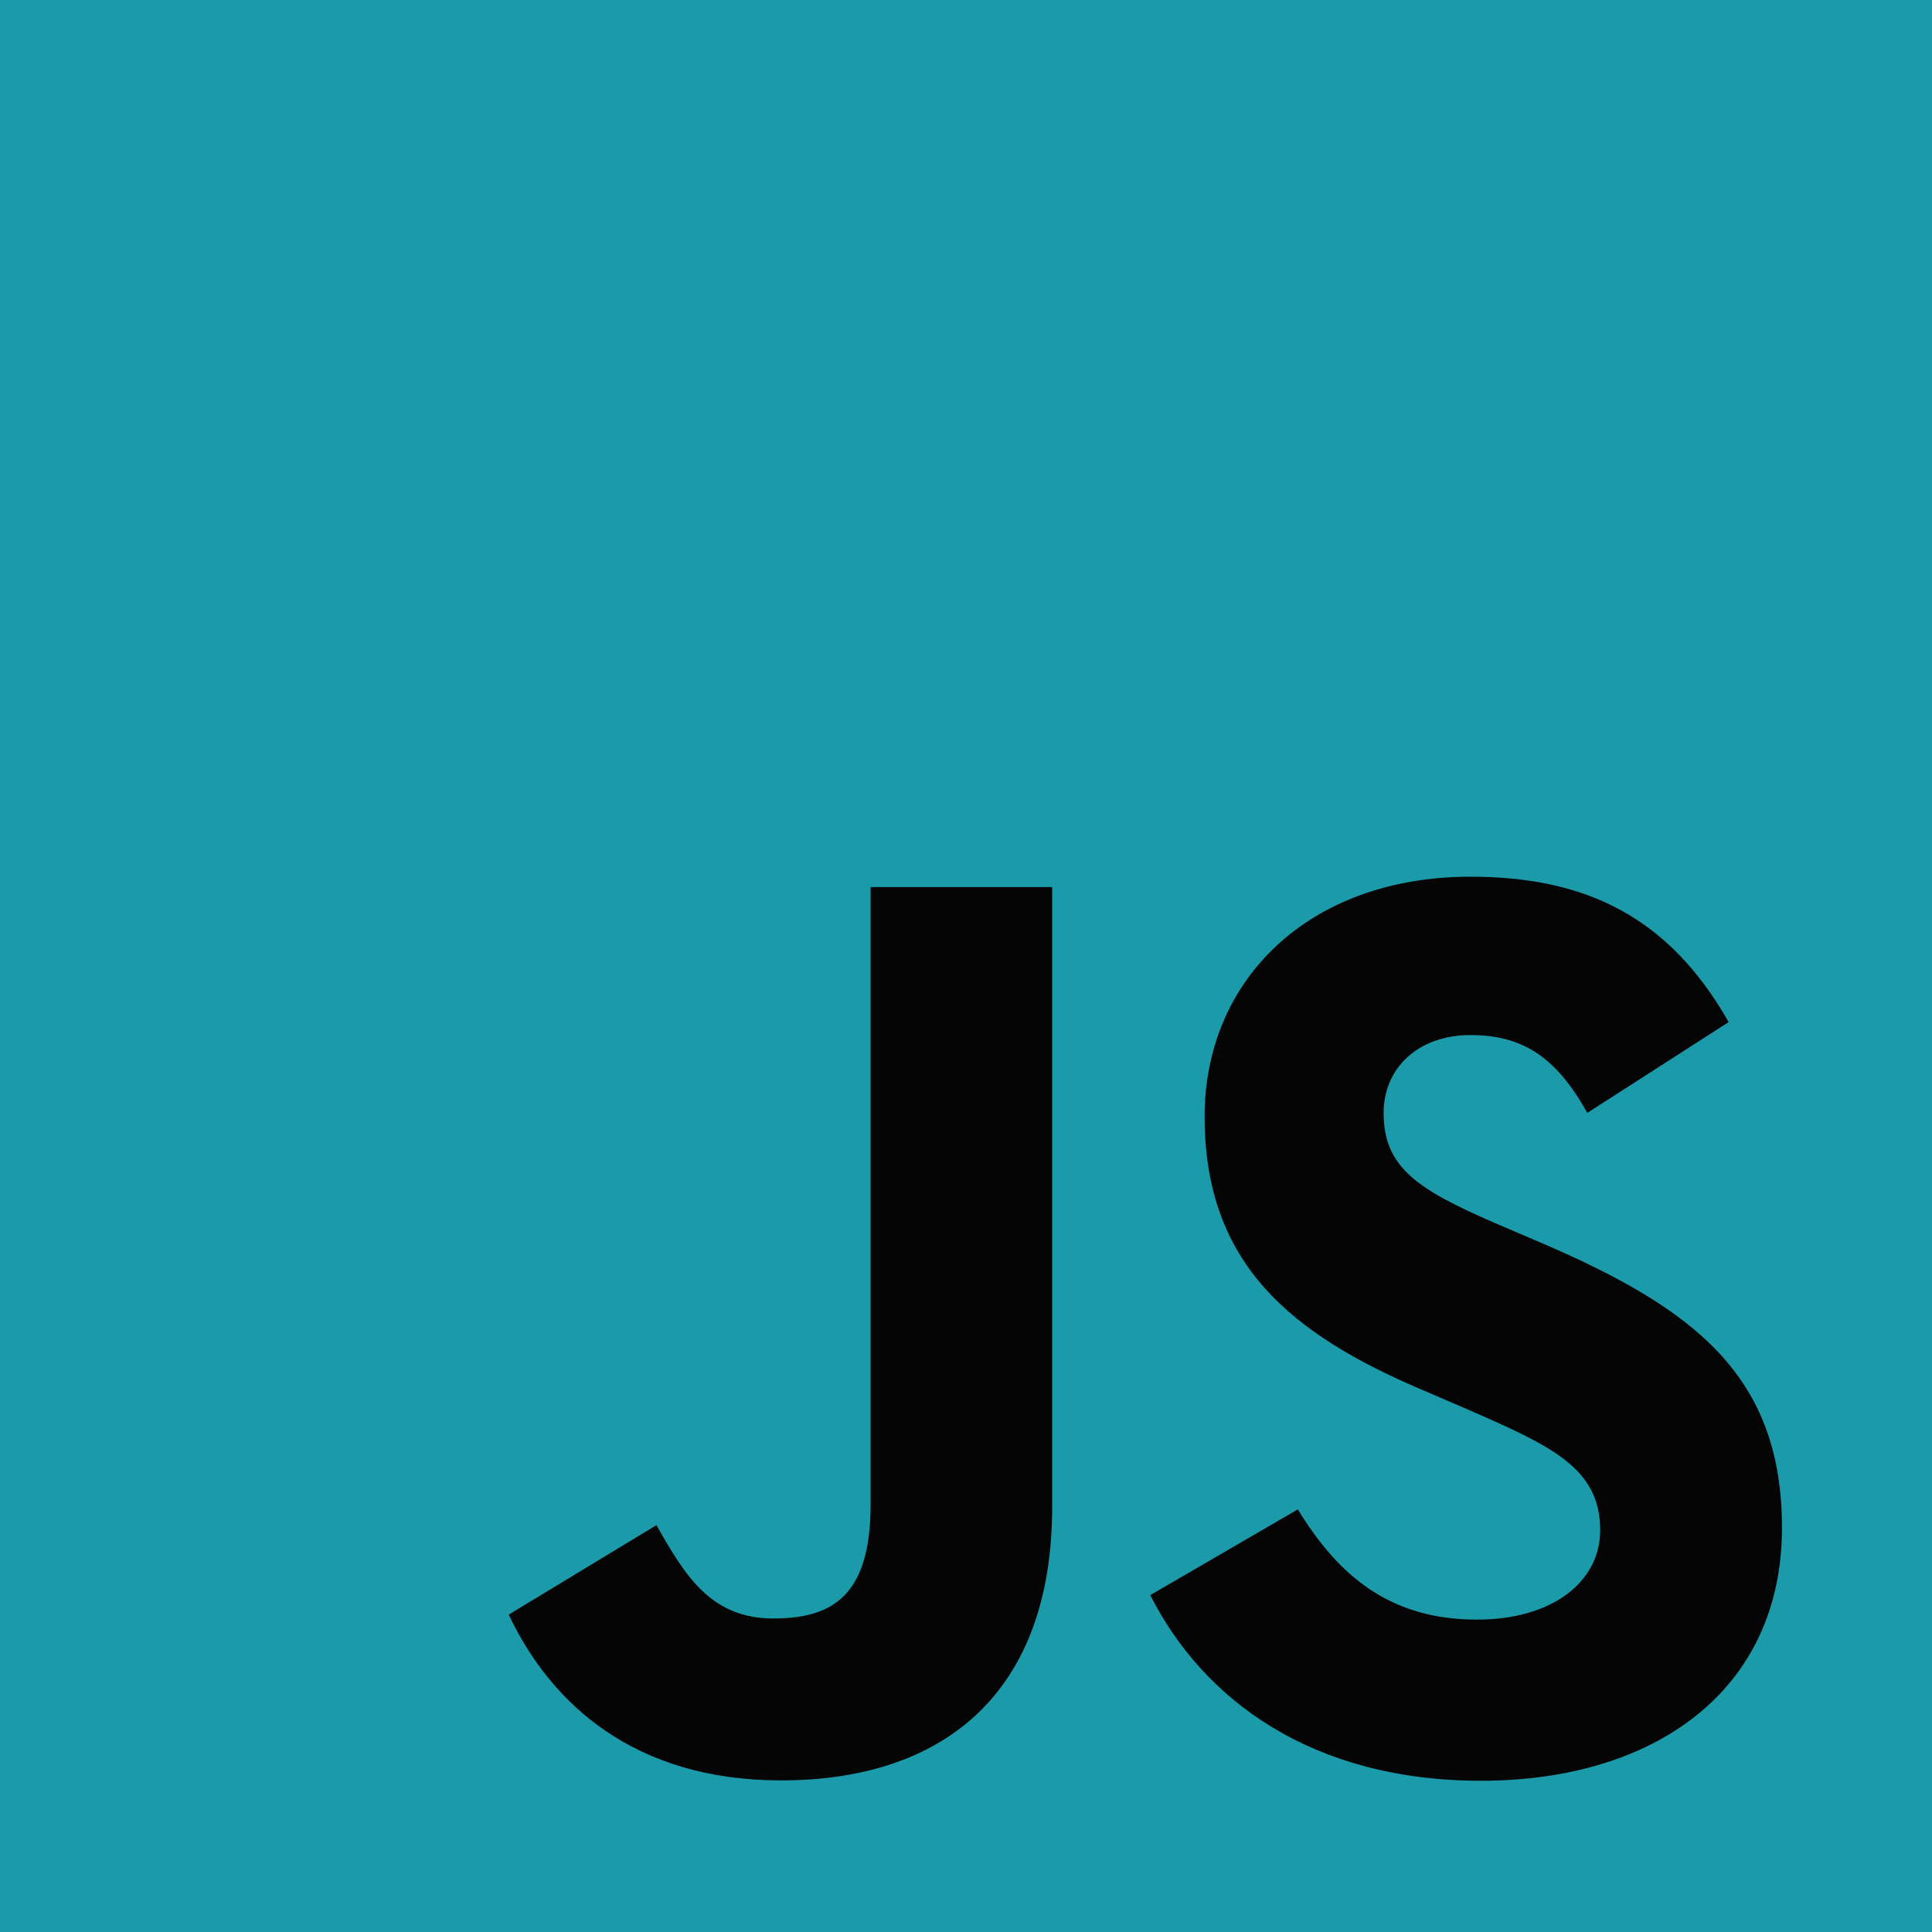
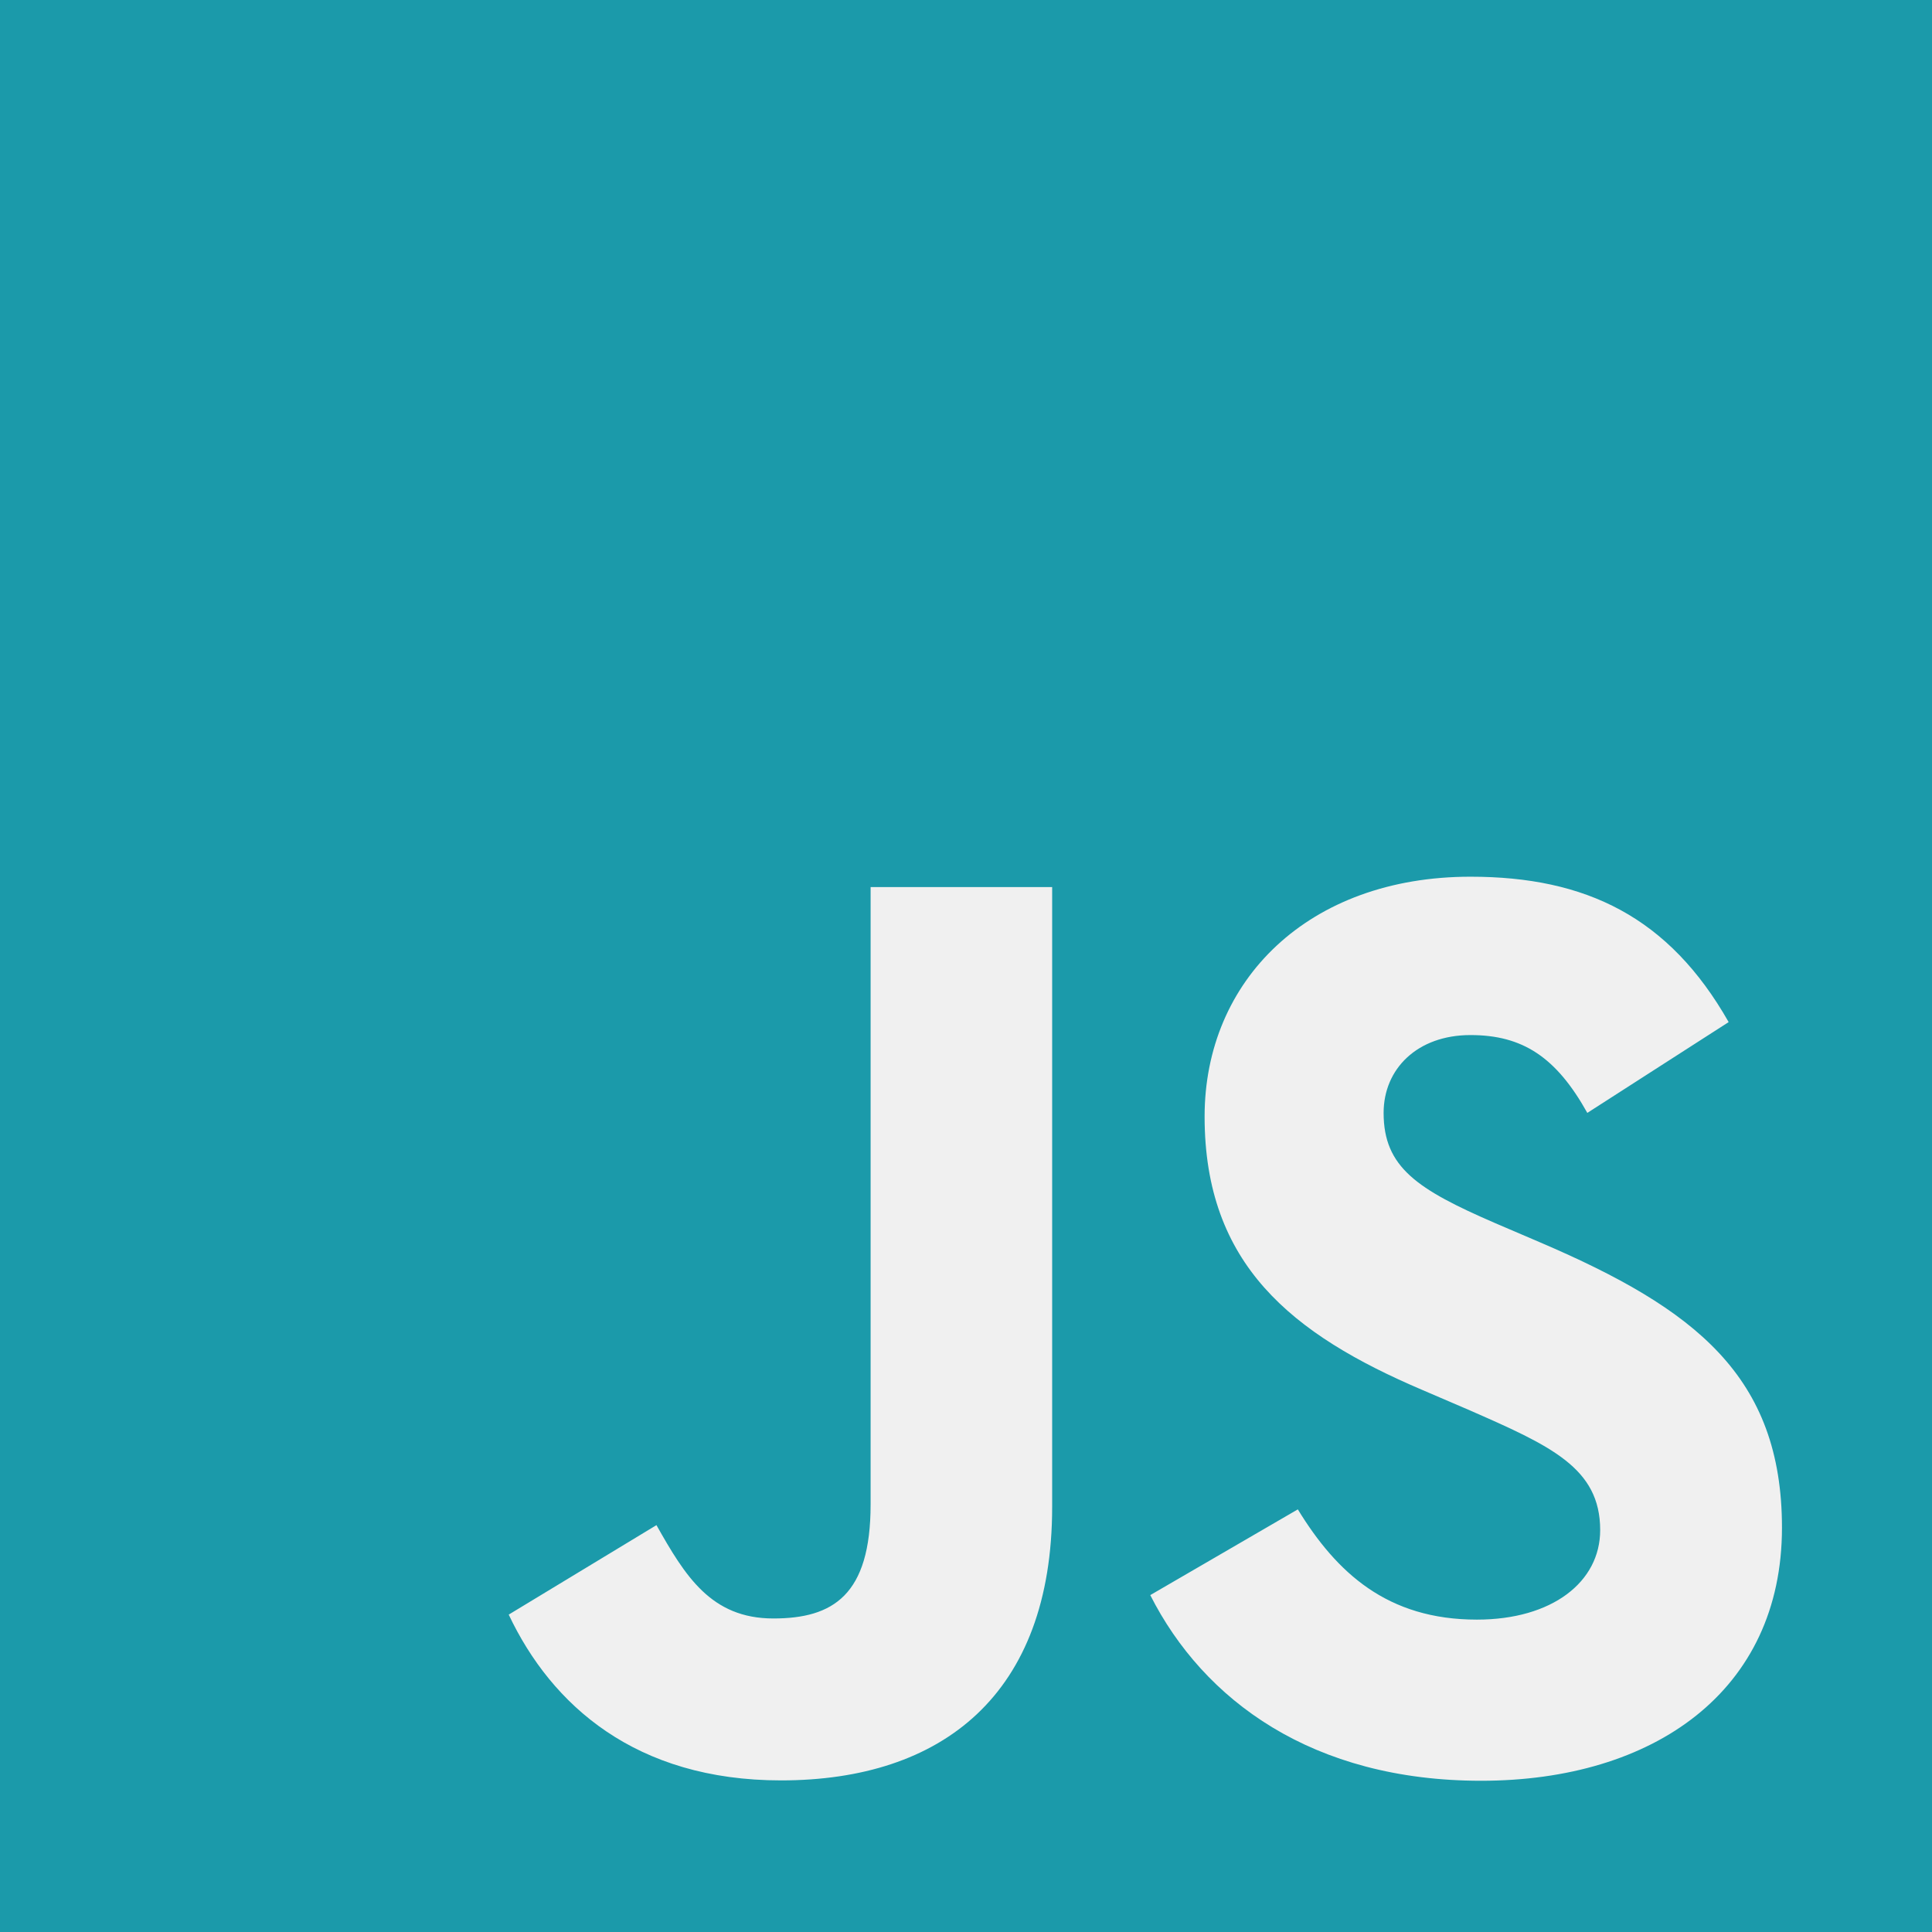
<svg xmlns="http://www.w3.org/2000/svg" width="32" height="32" viewBox="0 0 32 32" fill="none">
  <g clip-path="url(#clip0_21_165)">
-     <path d="M32 0H0V32H32V0Z" fill="#1B9AAA" />
-     <path d="M21.496 25C22.14 26.052 22.979 26.826 24.462 26.826C25.708 26.826 26.504 26.203 26.504 25.343C26.504 24.312 25.686 23.947 24.315 23.347L23.563 23.024C21.393 22.1 19.952 20.942 19.952 18.493C19.952 16.238 21.67 14.521 24.356 14.521C26.267 14.521 27.642 15.187 28.632 16.929L26.291 18.433C25.775 17.508 25.219 17.144 24.356 17.144C23.475 17.144 22.917 17.703 22.917 18.433C22.917 19.335 23.475 19.7 24.765 20.259L25.517 20.581C28.072 21.676 29.515 22.793 29.515 25.304C29.515 28.012 27.388 29.495 24.532 29.495C21.739 29.495 19.935 28.164 19.052 26.42L21.496 25ZM10.873 25.261C11.346 26.099 11.775 26.807 12.809 26.807C13.797 26.807 14.42 26.421 14.42 24.918V14.693H17.427V24.958C17.427 28.072 15.601 29.489 12.937 29.489C10.529 29.489 9.135 28.243 8.426 26.743L10.873 25.261Z" fill="#050505" />
+     <path fill-rule="evenodd" clip-rule="evenodd" d="M0 0H32V32H0V0ZM24.462 26.826C22.979 26.826 22.14 26.052 21.496 25L19.052 26.42C19.935 28.164 21.739 29.495 24.532 29.495C27.388 29.495 29.515 28.012 29.515 25.304C29.515 22.793 28.072 21.676 25.517 20.581L24.765 20.259C23.475 19.7 22.917 19.335 22.917 18.433C22.917 17.703 23.475 17.144 24.356 17.144C25.219 17.144 25.775 17.508 26.291 18.433L28.632 16.929C27.642 15.187 26.267 14.521 24.356 14.521C21.67 14.521 19.952 16.238 19.952 18.493C19.952 20.942 21.393 22.1 23.563 23.024L24.315 23.347C25.686 23.947 26.504 24.312 26.504 25.343C26.504 26.203 25.708 26.826 24.462 26.826ZM12.809 26.807C11.775 26.807 11.346 26.099 10.873 25.261L8.426 26.743C9.135 28.243 10.529 29.489 12.937 29.489C15.601 29.489 17.427 28.072 17.427 24.958V14.693H14.42V24.918C14.42 26.421 13.797 26.807 12.809 26.807Z" fill="#1B9AAA" />
  </g>
  <defs>
    <clipPath id="clip0_21_165">
      <rect width="32" height="32" fill="white" />
    </clipPath>
  </defs>
</svg>
